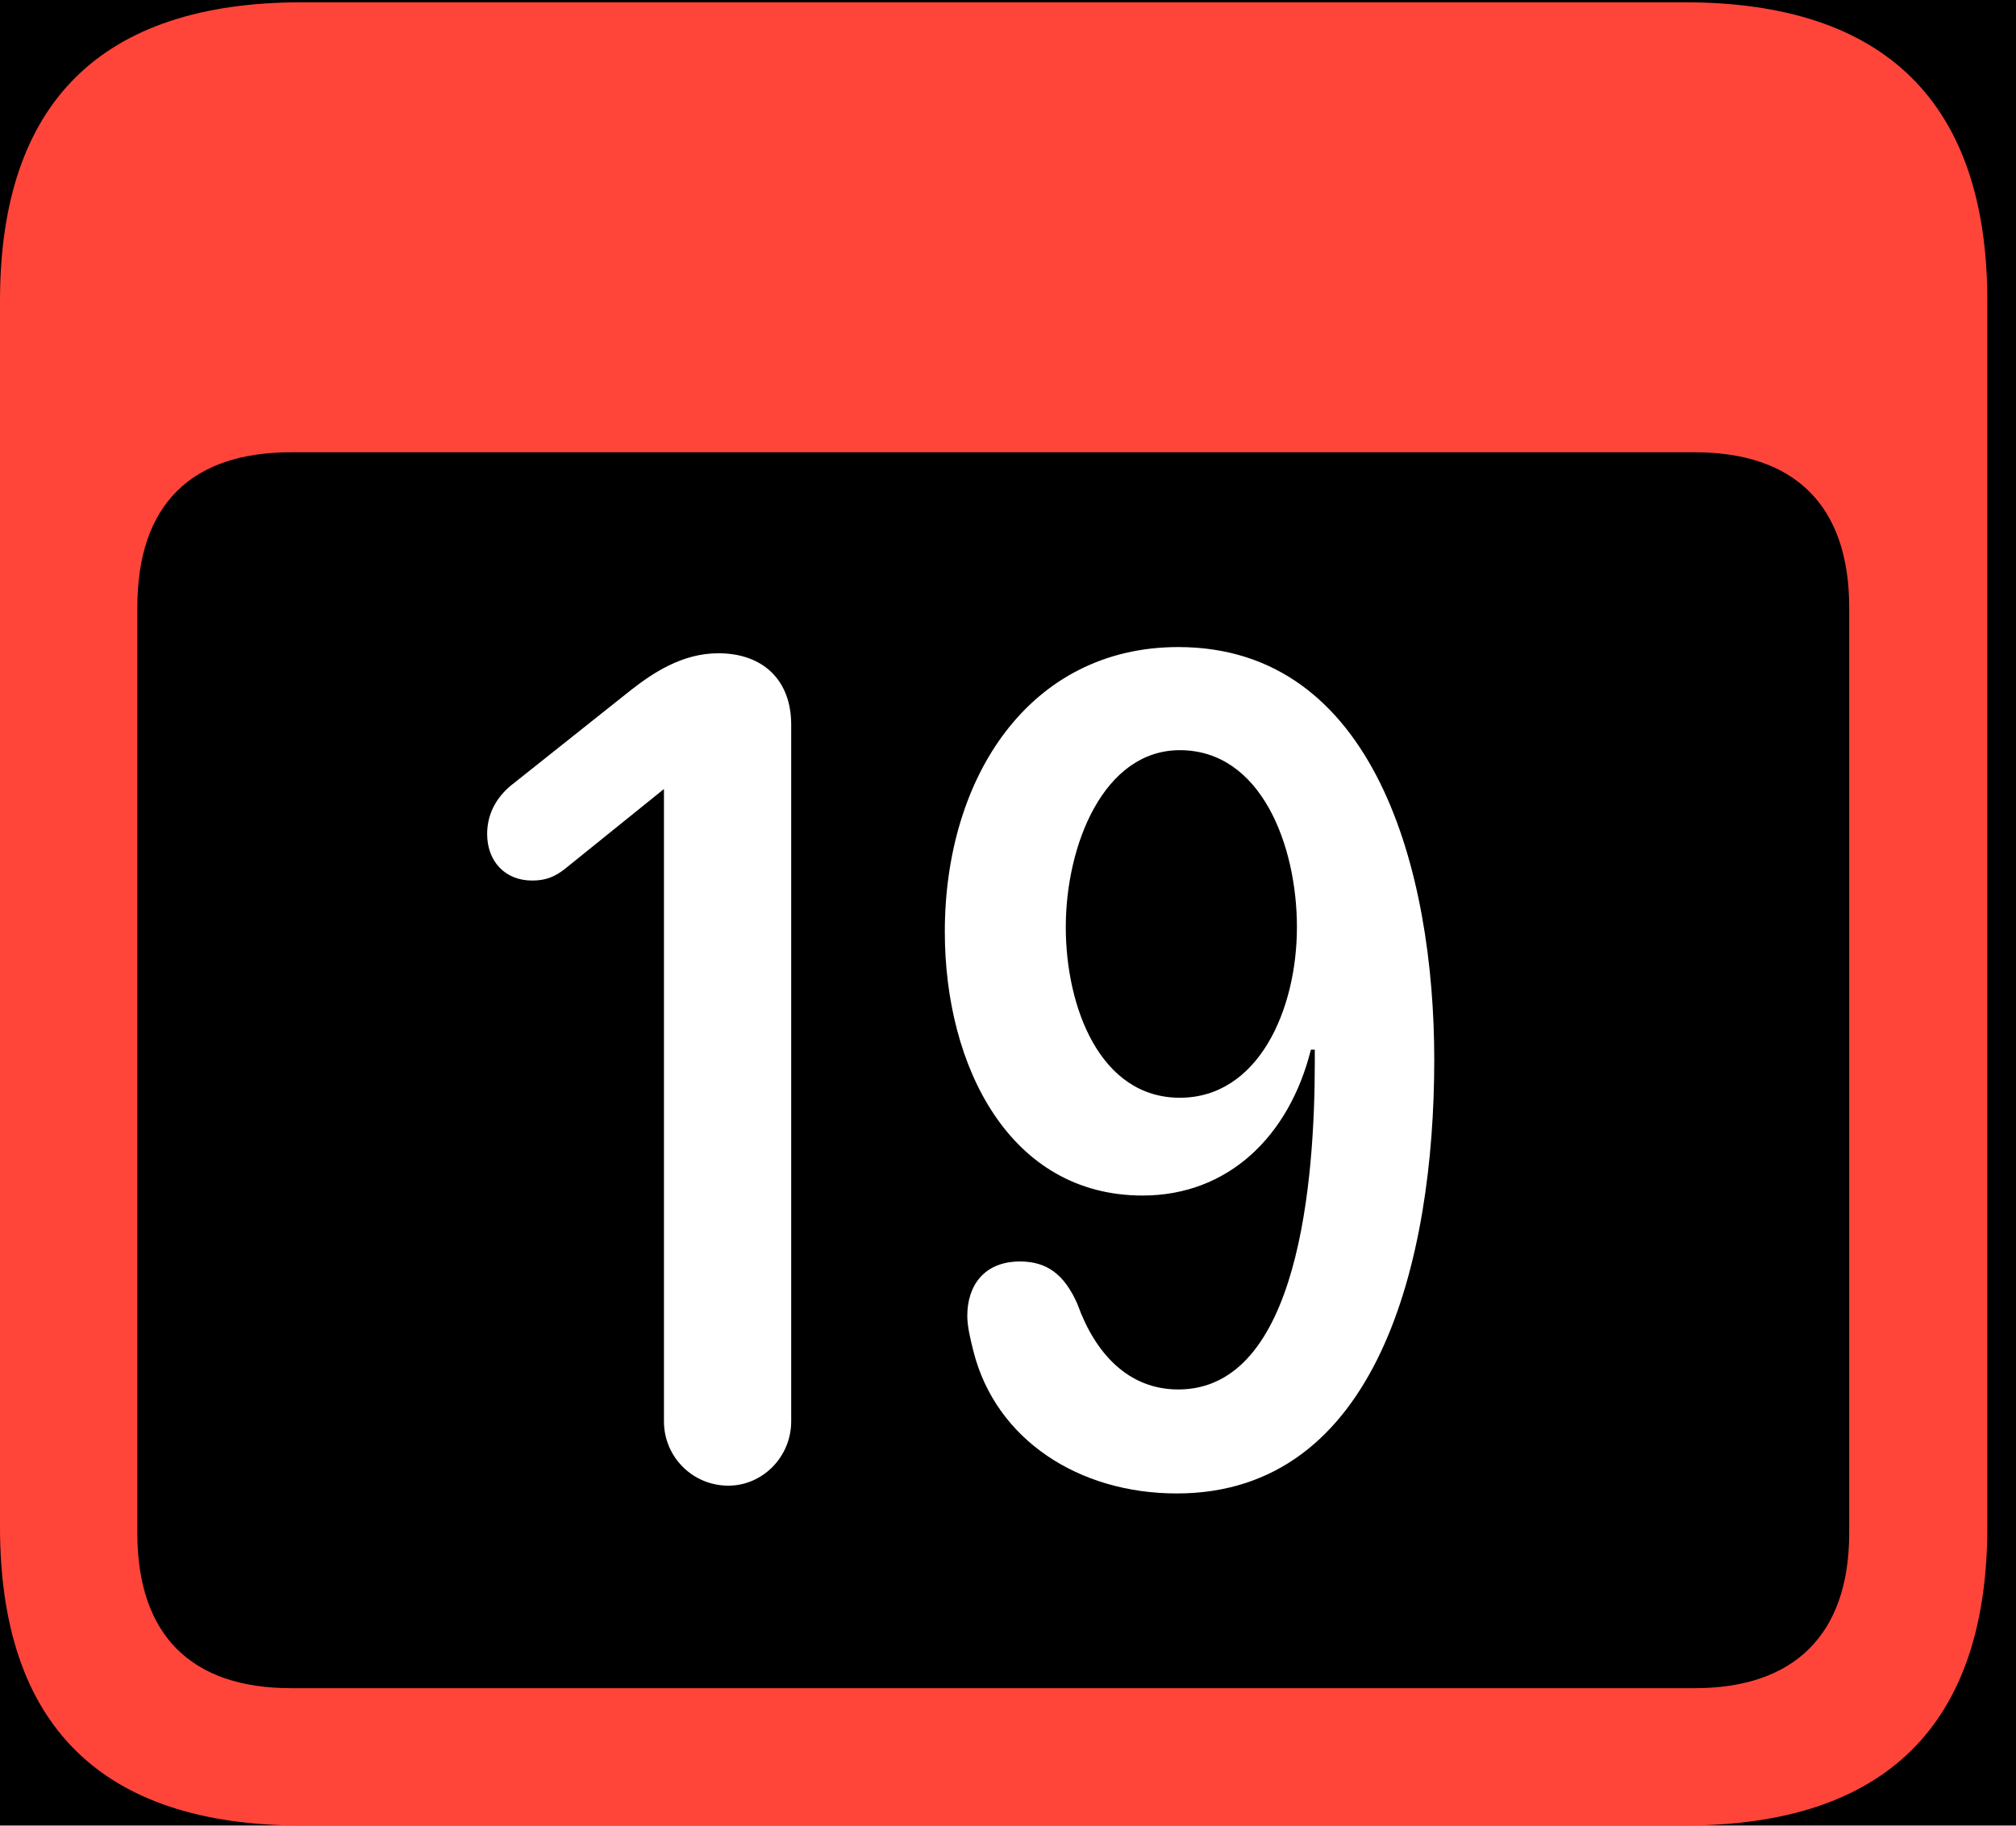
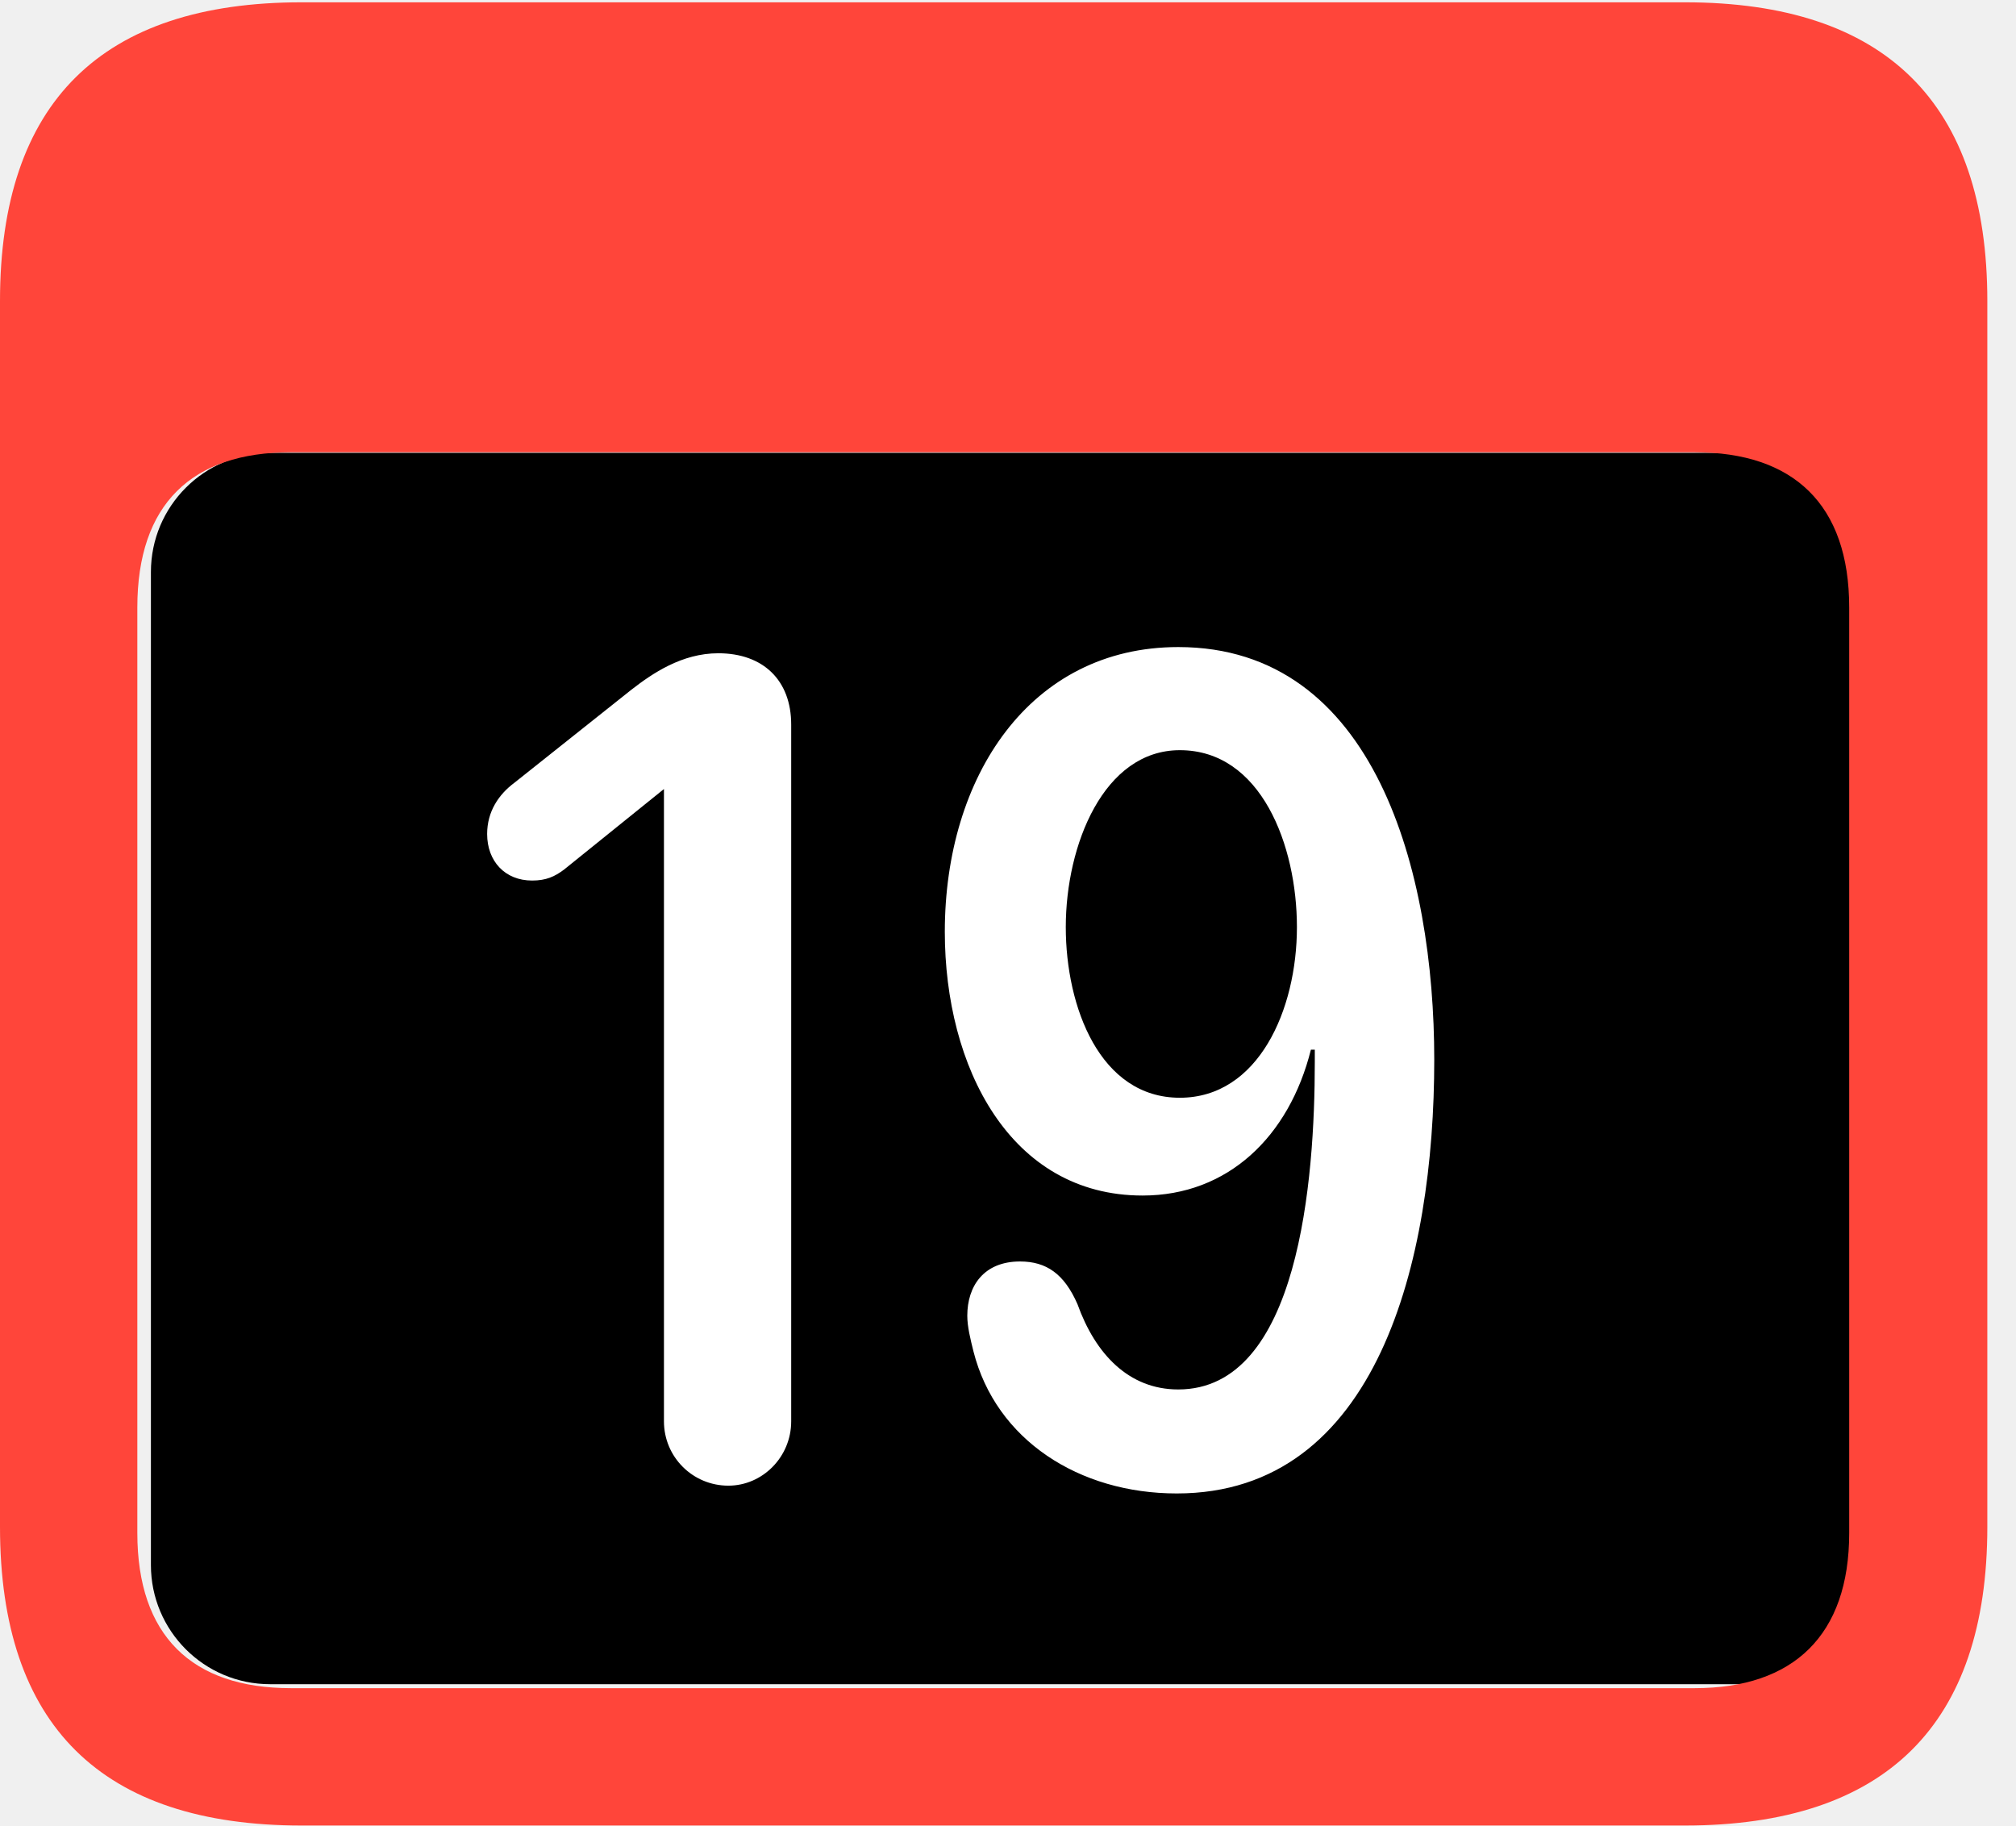
<svg xmlns="http://www.w3.org/2000/svg" version="1.1" viewBox="0 0 25.381 22.979">
  <g>
-     <rect height="22.979" opacity="1" width="25.381" x="0" y="0" />
+     <rect height="15.5" opacity="1" width="21.6" x="1.9" y="5.7" rx="1.5" fill="black" />
    <path d="M3.799 22.979L21.211 22.979C23.74 22.979 25.02 21.709 25.02 19.219L25.02 3.789C25.02 1.299 23.74 0.029 21.211 0.029L3.799 0.029C1.279 0.029 0 1.289 0 3.789L0 19.219C0 21.719 1.279 22.979 3.799 22.979ZM3.662 21.25C2.412 21.25 1.729 20.586 1.729 19.297L1.729 7.646C1.729 6.348 2.412 5.693 3.662 5.693L21.338 5.693C22.578 5.693 23.281 6.348 23.281 7.646L23.281 19.297C23.281 20.586 22.578 21.25 21.338 21.25Z" fill="#ff453a" />
    <path d="M9.17 18.701C9.6 18.701 9.961 18.34 9.961 17.891L9.961 9.121C9.961 8.564 9.609 8.223 9.043 8.223C8.584 8.223 8.213 8.477 7.949 8.682L6.475 9.854C6.279 10 6.133 10.215 6.133 10.498C6.133 10.84 6.357 11.084 6.699 11.084C6.875 11.084 6.982 11.035 7.1 10.947L8.359 9.932L8.359 17.891C8.359 18.34 8.721 18.701 9.17 18.701ZM14.385 15.049C15.459 15.049 16.23 14.307 16.504 13.213L16.553 13.213C16.553 13.262 16.553 13.31 16.553 13.369C16.553 14.844 16.357 17.49 14.834 17.49C14.209 17.49 13.789 17.041 13.565 16.416C13.398 16.035 13.174 15.879 12.842 15.879C12.383 15.879 12.178 16.191 12.178 16.562C12.178 16.699 12.217 16.855 12.256 17.012C12.539 18.125 13.584 18.799 14.815 18.799C17.344 18.799 18.057 15.869 18.057 13.34C18.057 10.977 17.314 8.145 14.834 8.145C12.969 8.145 11.895 9.775 11.895 11.729C11.895 13.428 12.715 15.049 14.385 15.049ZM14.854 13.818C13.848 13.818 13.418 12.676 13.418 11.67C13.418 10.635 13.896 9.443 14.854 9.443C15.879 9.443 16.328 10.645 16.328 11.67C16.328 12.715 15.84 13.818 14.854 13.818Z" fill="white" />
  </g>
</svg>
